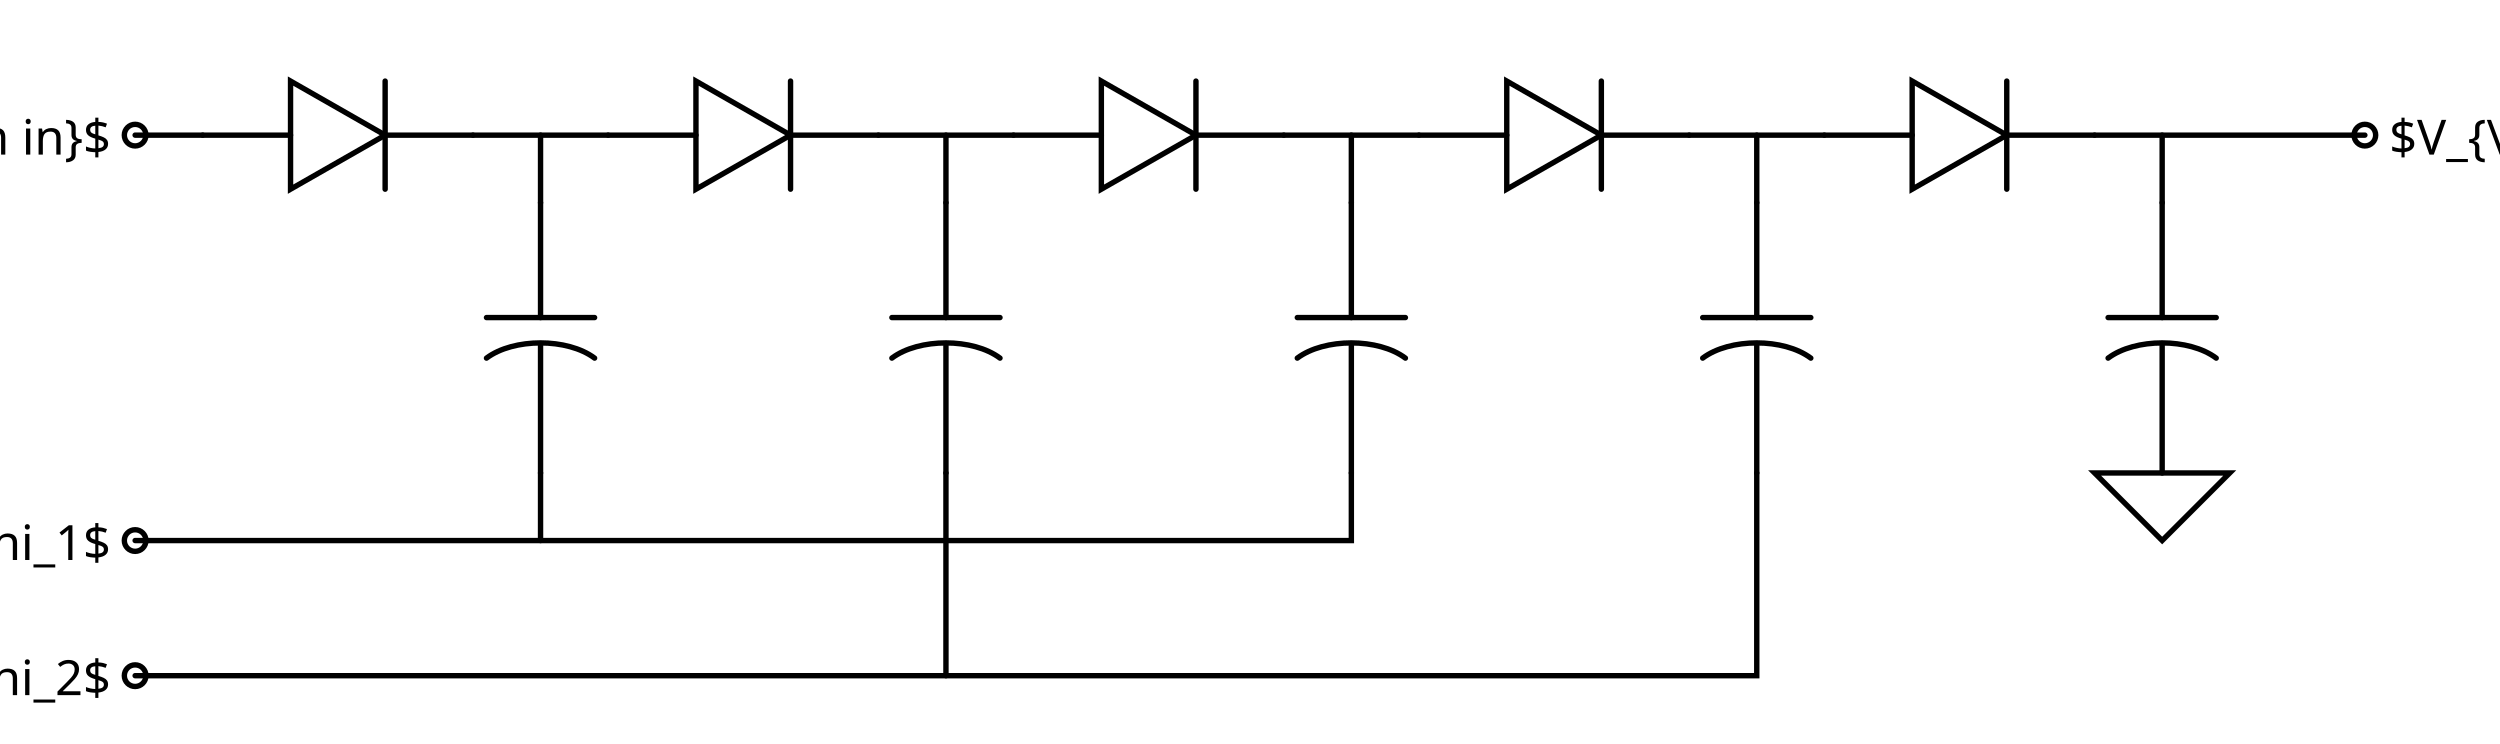
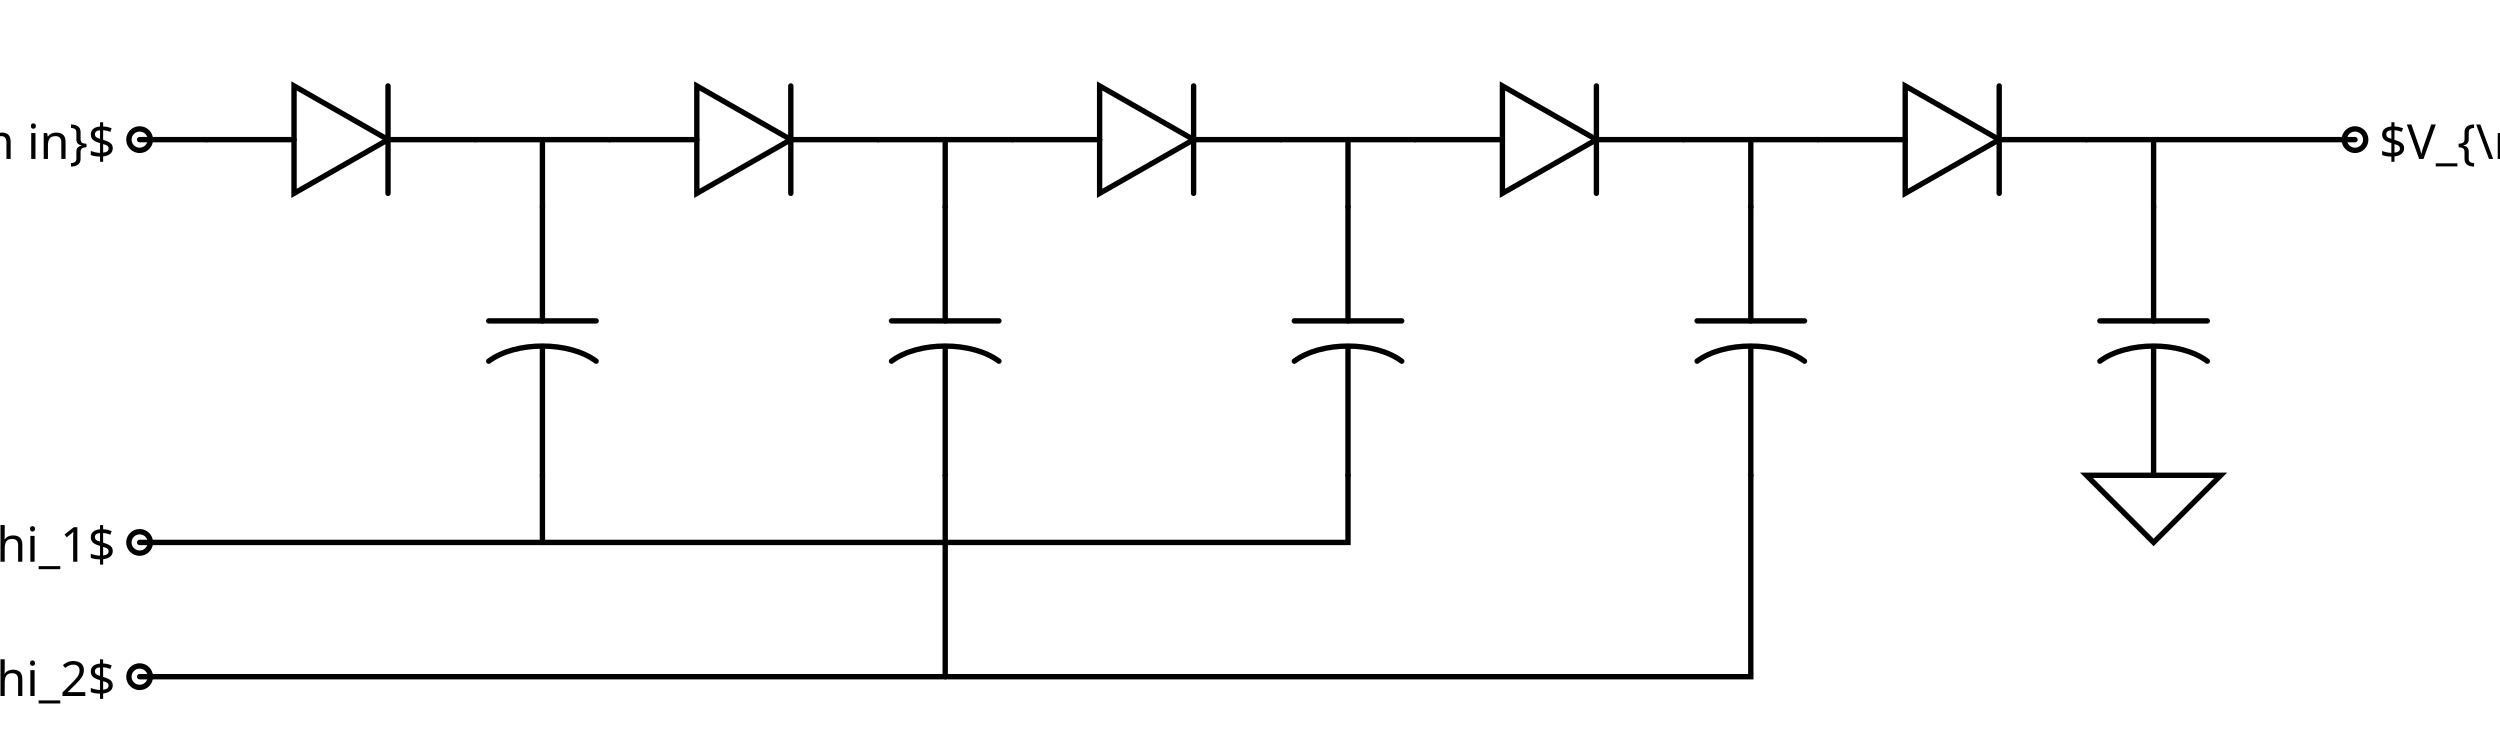
- <svg xmlns="http://www.w3.org/2000/svg" baseProfile="full" height="100%" version="1.1" viewBox="-50.0,-50.0,925.0,275.0" width="100%">
+ <svg xmlns="http://www.w3.org/2000/svg" baseProfile="full" height="100%" version="1.1" viewBox="-52.0,-52.0,931.0,281.0" width="100%">
  <defs />
  <g id="symbol" transform="translate(0,0)">
    <rect fill="none" height="50" stroke="none" width="100" x="-50.0" y="-25.0" />
    <circle cx="0" cy="0" fill="none" r="4" stroke="black" stroke-width="2" />
  </g>
  <g id="text">
    <text fill="black" font-family="sans-serif" font-size="18" text-anchor="end" x="-9" y="7.2">$V_{\rm in}$</text>
  </g>
  <g id="symbol" transform="translate(0,150)">
    <rect fill="none" height="50" stroke="none" width="100" x="-50.0" y="-25.0" />
    <circle cx="0" cy="0" fill="none" r="4" stroke="black" stroke-width="2" />
  </g>
  <g id="text">
    <text fill="black" font-family="sans-serif" font-size="18" text-anchor="end" x="-9" y="157.2">$\phi_1$</text>
  </g>
  <g id="symbol" transform="translate(0,200)">
    <rect fill="none" height="50" stroke="none" width="100" x="-50.0" y="-25.0" />
    <circle cx="0" cy="0" fill="none" r="4" stroke="black" stroke-width="2" />
  </g>
  <g id="text">
    <text fill="black" font-family="sans-serif" font-size="18" text-anchor="end" x="-9" y="207.2">$\phi_2$</text>
  </g>
  <g id="symbol" transform="translate(75,0) rotate(-90)">
    <rect fill="none" height="100" stroke="none" width="100" x="-50.0" y="-50.0" />
    <rect fill="none" height="92" stroke="none" width="8" x="-4" y="-46.0" />
    <line fill="none" stroke="black" stroke-linecap="round" stroke-width="2" x1="0" x2="0" y1="-50.0" y2="-17.5" />
    <line fill="none" stroke="black" stroke-linecap="round" stroke-width="2" x1="0" x2="0" y1="17.5" y2="50.0" />
    <line fill="none" stroke="black" stroke-linecap="round" stroke-width="2" x1="-20.0" x2="20.0" y1="17.5" y2="17.5" />
    <polygon fill="none" points="0,17.5 -20.0,-17.5 20.0,-17.5" stroke="black" stroke-linecap="round" stroke-width="2" />
  </g>
  <g id="text" />
  <g id="symbol" transform="translate(150,75)">
    <rect fill="none" height="100" stroke="none" width="100" x="-50.0" y="-50.0" />
    <rect fill="none" height="92" stroke="none" width="8" x="-4" y="-46.0" />
    <line fill="none" stroke="black" stroke-linecap="round" stroke-width="2" x1="0" x2="0" y1="-50.0" y2="-7.5" />
    <line fill="none" stroke="black" stroke-linecap="round" stroke-width="2" x1="0" x2="0" y1="2.5" y2="50.0" />
    <line fill="none" stroke="black" stroke-linecap="round" stroke-width="2" x1="-20.0" x2="20.0" y1="-7.5" y2="-7.5" />
    <path d="M -20.0 7.5 c 10.0 -7.5 30.0 -7.5 40 0" fill="none" stroke="black" stroke-linecap="round" stroke-width="2" />
  </g>
  <g id="text" />
  <g id="symbol" transform="translate(225,0) rotate(-90)">
    <rect fill="none" height="100" stroke="none" width="100" x="-50.0" y="-50.0" />
    <rect fill="none" height="92" stroke="none" width="8" x="-4" y="-46.0" />
    <line fill="none" stroke="black" stroke-linecap="round" stroke-width="2" x1="0" x2="0" y1="-50.0" y2="-17.5" />
    <line fill="none" stroke="black" stroke-linecap="round" stroke-width="2" x1="0" x2="0" y1="17.5" y2="50.0" />
    <line fill="none" stroke="black" stroke-linecap="round" stroke-width="2" x1="-20.0" x2="20.0" y1="17.5" y2="17.5" />
    <polygon fill="none" points="0,17.5 -20.0,-17.5 20.0,-17.5" stroke="black" stroke-linecap="round" stroke-width="2" />
  </g>
  <g id="text" />
  <g id="symbol" transform="translate(300,75)">
    <rect fill="none" height="100" stroke="none" width="100" x="-50.0" y="-50.0" />
    <rect fill="none" height="92" stroke="none" width="8" x="-4" y="-46.0" />
    <line fill="none" stroke="black" stroke-linecap="round" stroke-width="2" x1="0" x2="0" y1="-50.0" y2="-7.5" />
    <line fill="none" stroke="black" stroke-linecap="round" stroke-width="2" x1="0" x2="0" y1="2.5" y2="50.0" />
    <line fill="none" stroke="black" stroke-linecap="round" stroke-width="2" x1="-20.0" x2="20.0" y1="-7.5" y2="-7.5" />
    <path d="M -20.0 7.5 c 10.0 -7.5 30.0 -7.5 40 0" fill="none" stroke="black" stroke-linecap="round" stroke-width="2" />
  </g>
  <g id="text" />
  <g id="symbol" transform="translate(375,0) rotate(-90)">
    <rect fill="none" height="100" stroke="none" width="100" x="-50.0" y="-50.0" />
    <rect fill="none" height="92" stroke="none" width="8" x="-4" y="-46.0" />
    <line fill="none" stroke="black" stroke-linecap="round" stroke-width="2" x1="0" x2="0" y1="-50.0" y2="-17.5" />
    <line fill="none" stroke="black" stroke-linecap="round" stroke-width="2" x1="0" x2="0" y1="17.5" y2="50.0" />
    <line fill="none" stroke="black" stroke-linecap="round" stroke-width="2" x1="-20.0" x2="20.0" y1="17.5" y2="17.5" />
    <polygon fill="none" points="0,17.5 -20.0,-17.5 20.0,-17.5" stroke="black" stroke-linecap="round" stroke-width="2" />
  </g>
  <g id="text" />
  <g id="symbol" transform="translate(450,75)">
    <rect fill="none" height="100" stroke="none" width="100" x="-50.0" y="-50.0" />
    <rect fill="none" height="92" stroke="none" width="8" x="-4" y="-46.0" />
    <line fill="none" stroke="black" stroke-linecap="round" stroke-width="2" x1="0" x2="0" y1="-50.0" y2="-7.5" />
    <line fill="none" stroke="black" stroke-linecap="round" stroke-width="2" x1="0" x2="0" y1="2.5" y2="50.0" />
    <line fill="none" stroke="black" stroke-linecap="round" stroke-width="2" x1="-20.0" x2="20.0" y1="-7.5" y2="-7.5" />
    <path d="M -20.0 7.5 c 10.0 -7.5 30.0 -7.5 40 0" fill="none" stroke="black" stroke-linecap="round" stroke-width="2" />
  </g>
  <g id="text" />
  <g id="symbol" transform="translate(525,0) rotate(-90)">
    <rect fill="none" height="100" stroke="none" width="100" x="-50.0" y="-50.0" />
    <rect fill="none" height="92" stroke="none" width="8" x="-4" y="-46.0" />
    <line fill="none" stroke="black" stroke-linecap="round" stroke-width="2" x1="0" x2="0" y1="-50.0" y2="-17.5" />
    <line fill="none" stroke="black" stroke-linecap="round" stroke-width="2" x1="0" x2="0" y1="17.5" y2="50.0" />
    <line fill="none" stroke="black" stroke-linecap="round" stroke-width="2" x1="-20.0" x2="20.0" y1="17.5" y2="17.5" />
    <polygon fill="none" points="0,17.5 -20.0,-17.5 20.0,-17.5" stroke="black" stroke-linecap="round" stroke-width="2" />
  </g>
  <g id="text" />
  <g id="symbol" transform="translate(600,75)">
    <rect fill="none" height="100" stroke="none" width="100" x="-50.0" y="-50.0" />
    <rect fill="none" height="92" stroke="none" width="8" x="-4" y="-46.0" />
    <line fill="none" stroke="black" stroke-linecap="round" stroke-width="2" x1="0" x2="0" y1="-50.0" y2="-7.5" />
    <line fill="none" stroke="black" stroke-linecap="round" stroke-width="2" x1="0" x2="0" y1="2.5" y2="50.0" />
    <line fill="none" stroke="black" stroke-linecap="round" stroke-width="2" x1="-20.0" x2="20.0" y1="-7.5" y2="-7.5" />
    <path d="M -20.0 7.5 c 10.0 -7.5 30.0 -7.5 40 0" fill="none" stroke="black" stroke-linecap="round" stroke-width="2" />
  </g>
  <g id="text" />
  <g id="symbol" transform="translate(675,0) rotate(-90)">
    <rect fill="none" height="100" stroke="none" width="100" x="-50.0" y="-50.0" />
    <rect fill="none" height="92" stroke="none" width="8" x="-4" y="-46.0" />
    <line fill="none" stroke="black" stroke-linecap="round" stroke-width="2" x1="0" x2="0" y1="-50.0" y2="-17.5" />
    <line fill="none" stroke="black" stroke-linecap="round" stroke-width="2" x1="0" x2="0" y1="17.5" y2="50.0" />
    <line fill="none" stroke="black" stroke-linecap="round" stroke-width="2" x1="-20.0" x2="20.0" y1="17.5" y2="17.5" />
    <polygon fill="none" points="0,17.5 -20.0,-17.5 20.0,-17.5" stroke="black" stroke-linecap="round" stroke-width="2" />
  </g>
  <g id="text" />
  <g id="symbol" transform="translate(750,75)">
    <rect fill="none" height="100" stroke="none" width="100" x="-50.0" y="-50.0" />
    <rect fill="none" height="92" stroke="none" width="8" x="-4" y="-46.0" />
    <line fill="none" stroke="black" stroke-linecap="round" stroke-width="2" x1="0" x2="0" y1="-50.0" y2="-7.5" />
    <line fill="none" stroke="black" stroke-linecap="round" stroke-width="2" x1="0" x2="0" y1="2.5" y2="50.0" />
    <line fill="none" stroke="black" stroke-linecap="round" stroke-width="2" x1="-20.0" x2="20.0" y1="-7.5" y2="-7.5" />
    <path d="M -20.0 7.5 c 10.0 -7.5 30.0 -7.5 40 0" fill="none" stroke="black" stroke-linecap="round" stroke-width="2" />
  </g>
  <g id="text" />
  <g id="symbol" transform="translate(825,0)">
    <rect fill="none" height="50" stroke="none" width="100" x="-50.0" y="-25.0" />
    <circle cx="0" cy="0" fill="none" r="4" stroke="black" stroke-width="2" />
  </g>
  <g id="text">
    <text fill="black" font-family="sans-serif" font-size="18" text-anchor="start" x="834" y="7.2">$V_{\rm out}$</text>
  </g>
  <g id="symbol" transform="translate(750,125.0)">
    <rect fill="none" height="50" stroke="none" width="50" x="-25.0" y="-25.0" />
    <polyline fill="none" points="0,0 25.0,0 0,25.0 -25.0,0 0,0" stroke="black" stroke-linecap="round" stroke-width="2" />
  </g>
  <g id="text" />
  <g id="wire">
    <polyline fill="none" points="0,0 25.0,0" stroke="black" stroke-linecap="round" stroke-width="2" />
  </g>
  <g id="wire">
    <polyline fill="none" points="125.0,0 175.0,0" stroke="black" stroke-linecap="round" stroke-width="2" />
  </g>
  <g id="wire">
    <polyline fill="none" points="275.0,0 325.0,0" stroke="black" stroke-linecap="round" stroke-width="2" />
  </g>
  <g id="wire">
    <polyline fill="none" points="425.0,0 475.0,0" stroke="black" stroke-linecap="round" stroke-width="2" />
  </g>
  <g id="wire">
    <polyline fill="none" points="575.0,0 625.0,0" stroke="black" stroke-linecap="round" stroke-width="2" />
  </g>
  <g id="wire">
    <polyline fill="none" points="725.0,0 825,0" stroke="black" stroke-linecap="round" stroke-width="2" />
  </g>
  <g id="wire">
    <polyline fill="none" points="150,0 150,25.0" stroke="black" stroke-linecap="round" stroke-width="2" />
  </g>
  <g id="wire">
    <polyline fill="none" points="300,0 300,25.0" stroke="black" stroke-linecap="round" stroke-width="2" />
  </g>
  <g id="wire">
    <polyline fill="none" points="450,0 450,25.0" stroke="black" stroke-linecap="round" stroke-width="2" />
  </g>
  <g id="wire">
    <polyline fill="none" points="600,0 600,25.0" stroke="black" stroke-linecap="round" stroke-width="2" />
  </g>
  <g id="wire">
    <polyline fill="none" points="750,0 750,25.0" stroke="black" stroke-linecap="round" stroke-width="2" />
  </g>
  <g id="wire">
    <polyline fill="none" points="150,150 150,125.0" stroke="black" stroke-linecap="round" stroke-width="2" />
  </g>
  <g id="wire">
    <polyline fill="none" points="300,200 300,125.0" stroke="black" stroke-linecap="round" stroke-width="2" />
  </g>
  <g id="wire">
    <polyline fill="none" points="0,150 450,150 450,125.0" stroke="black" stroke-linecap="round" stroke-width="2" />
  </g>
  <g id="wire">
    <polyline fill="none" points="0,200 600,200 600,125.0" stroke="black" stroke-linecap="round" stroke-width="2" />
  </g>
</svg>
